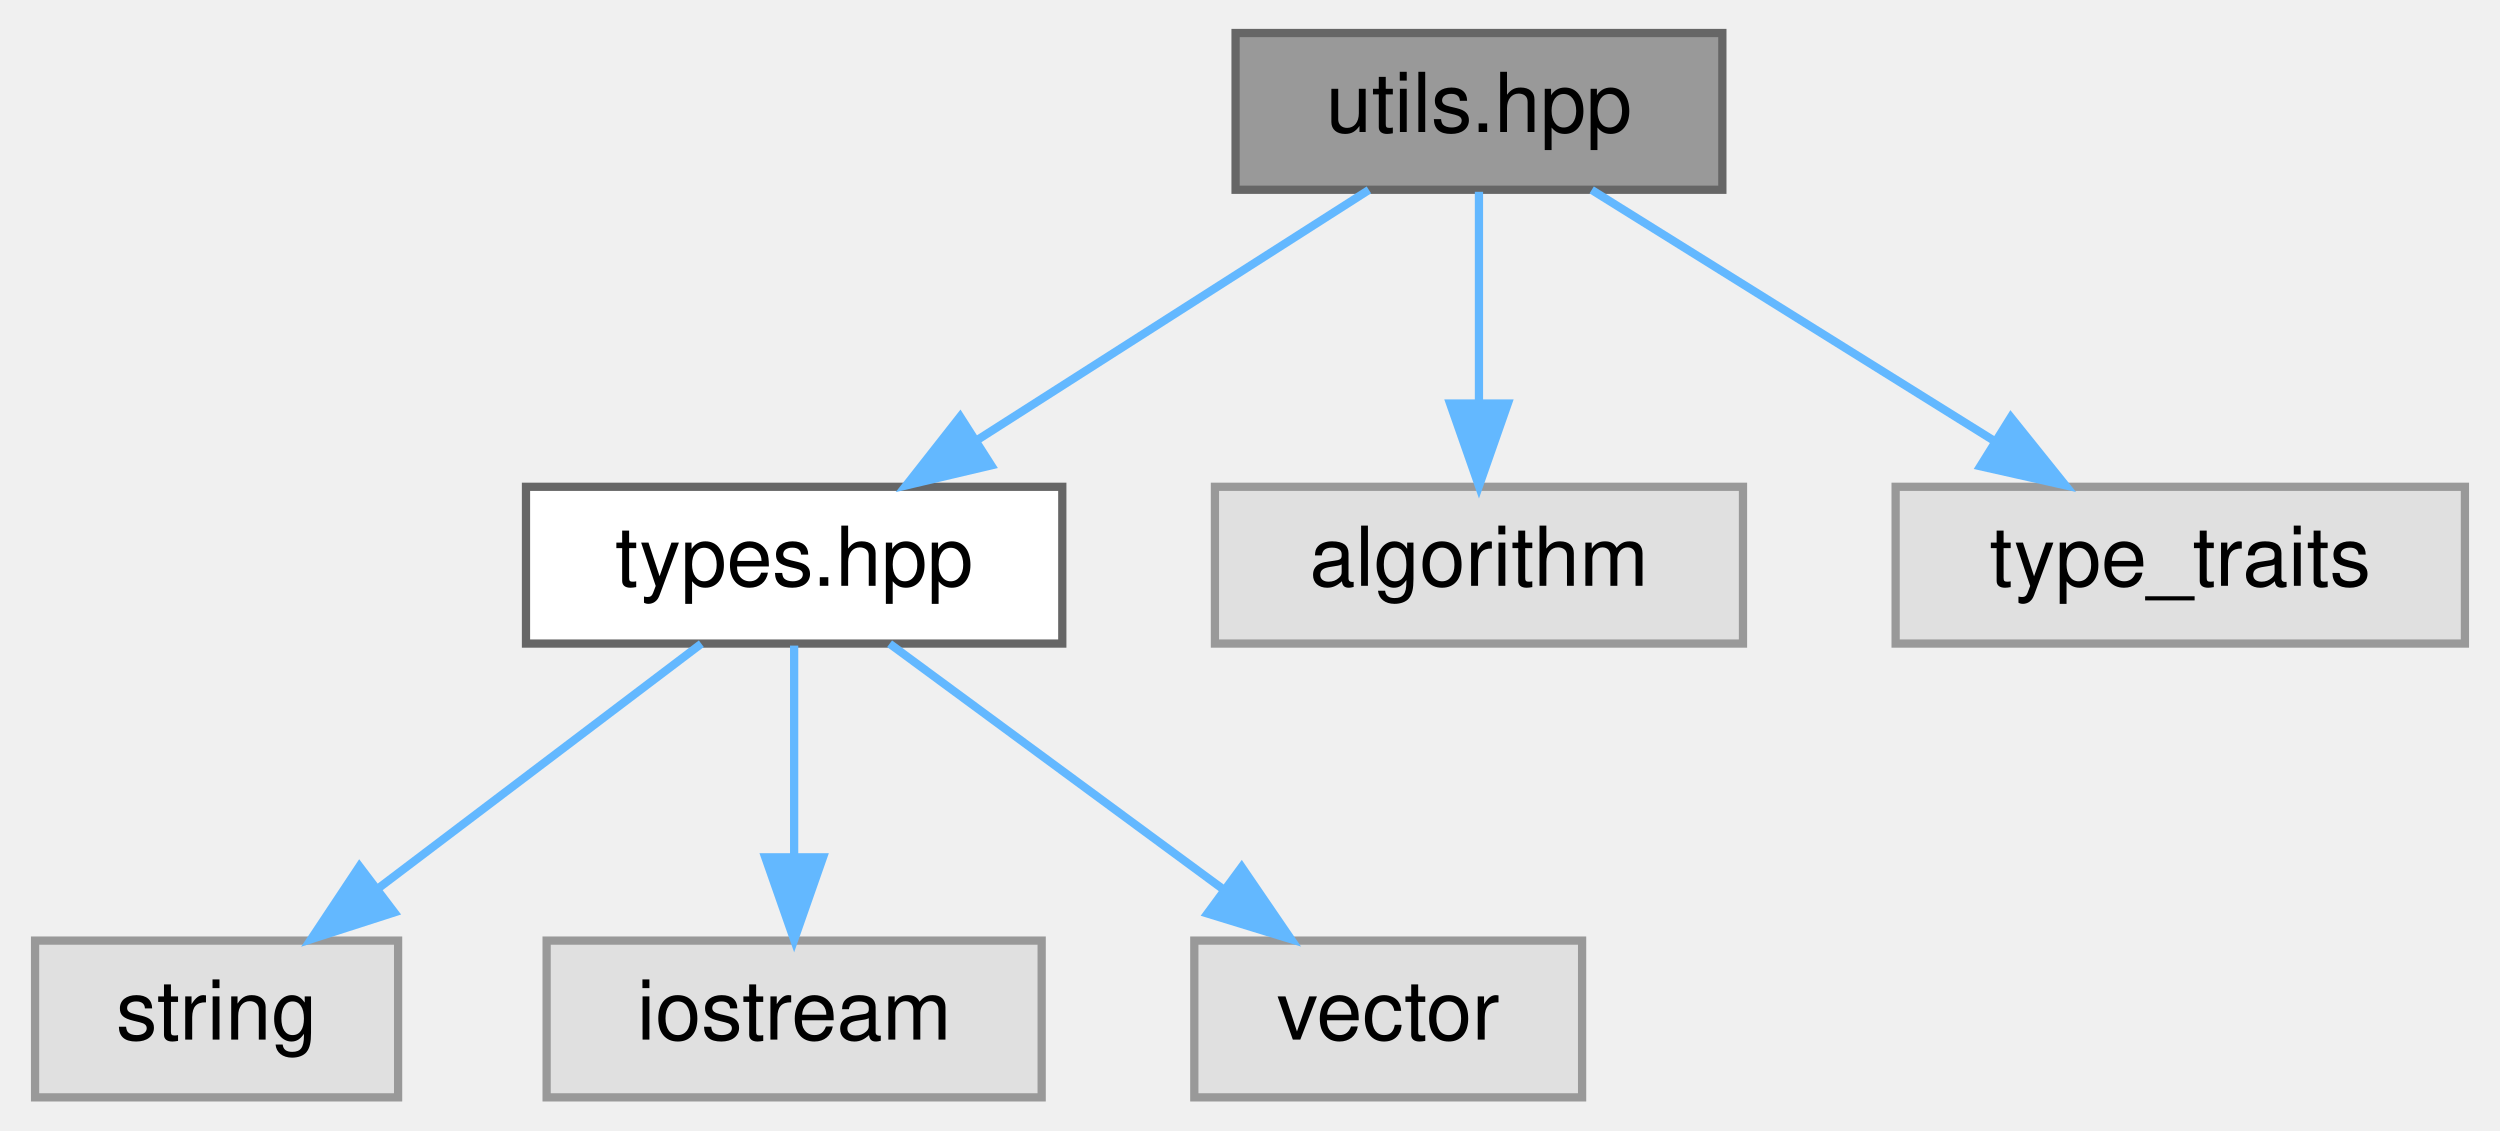
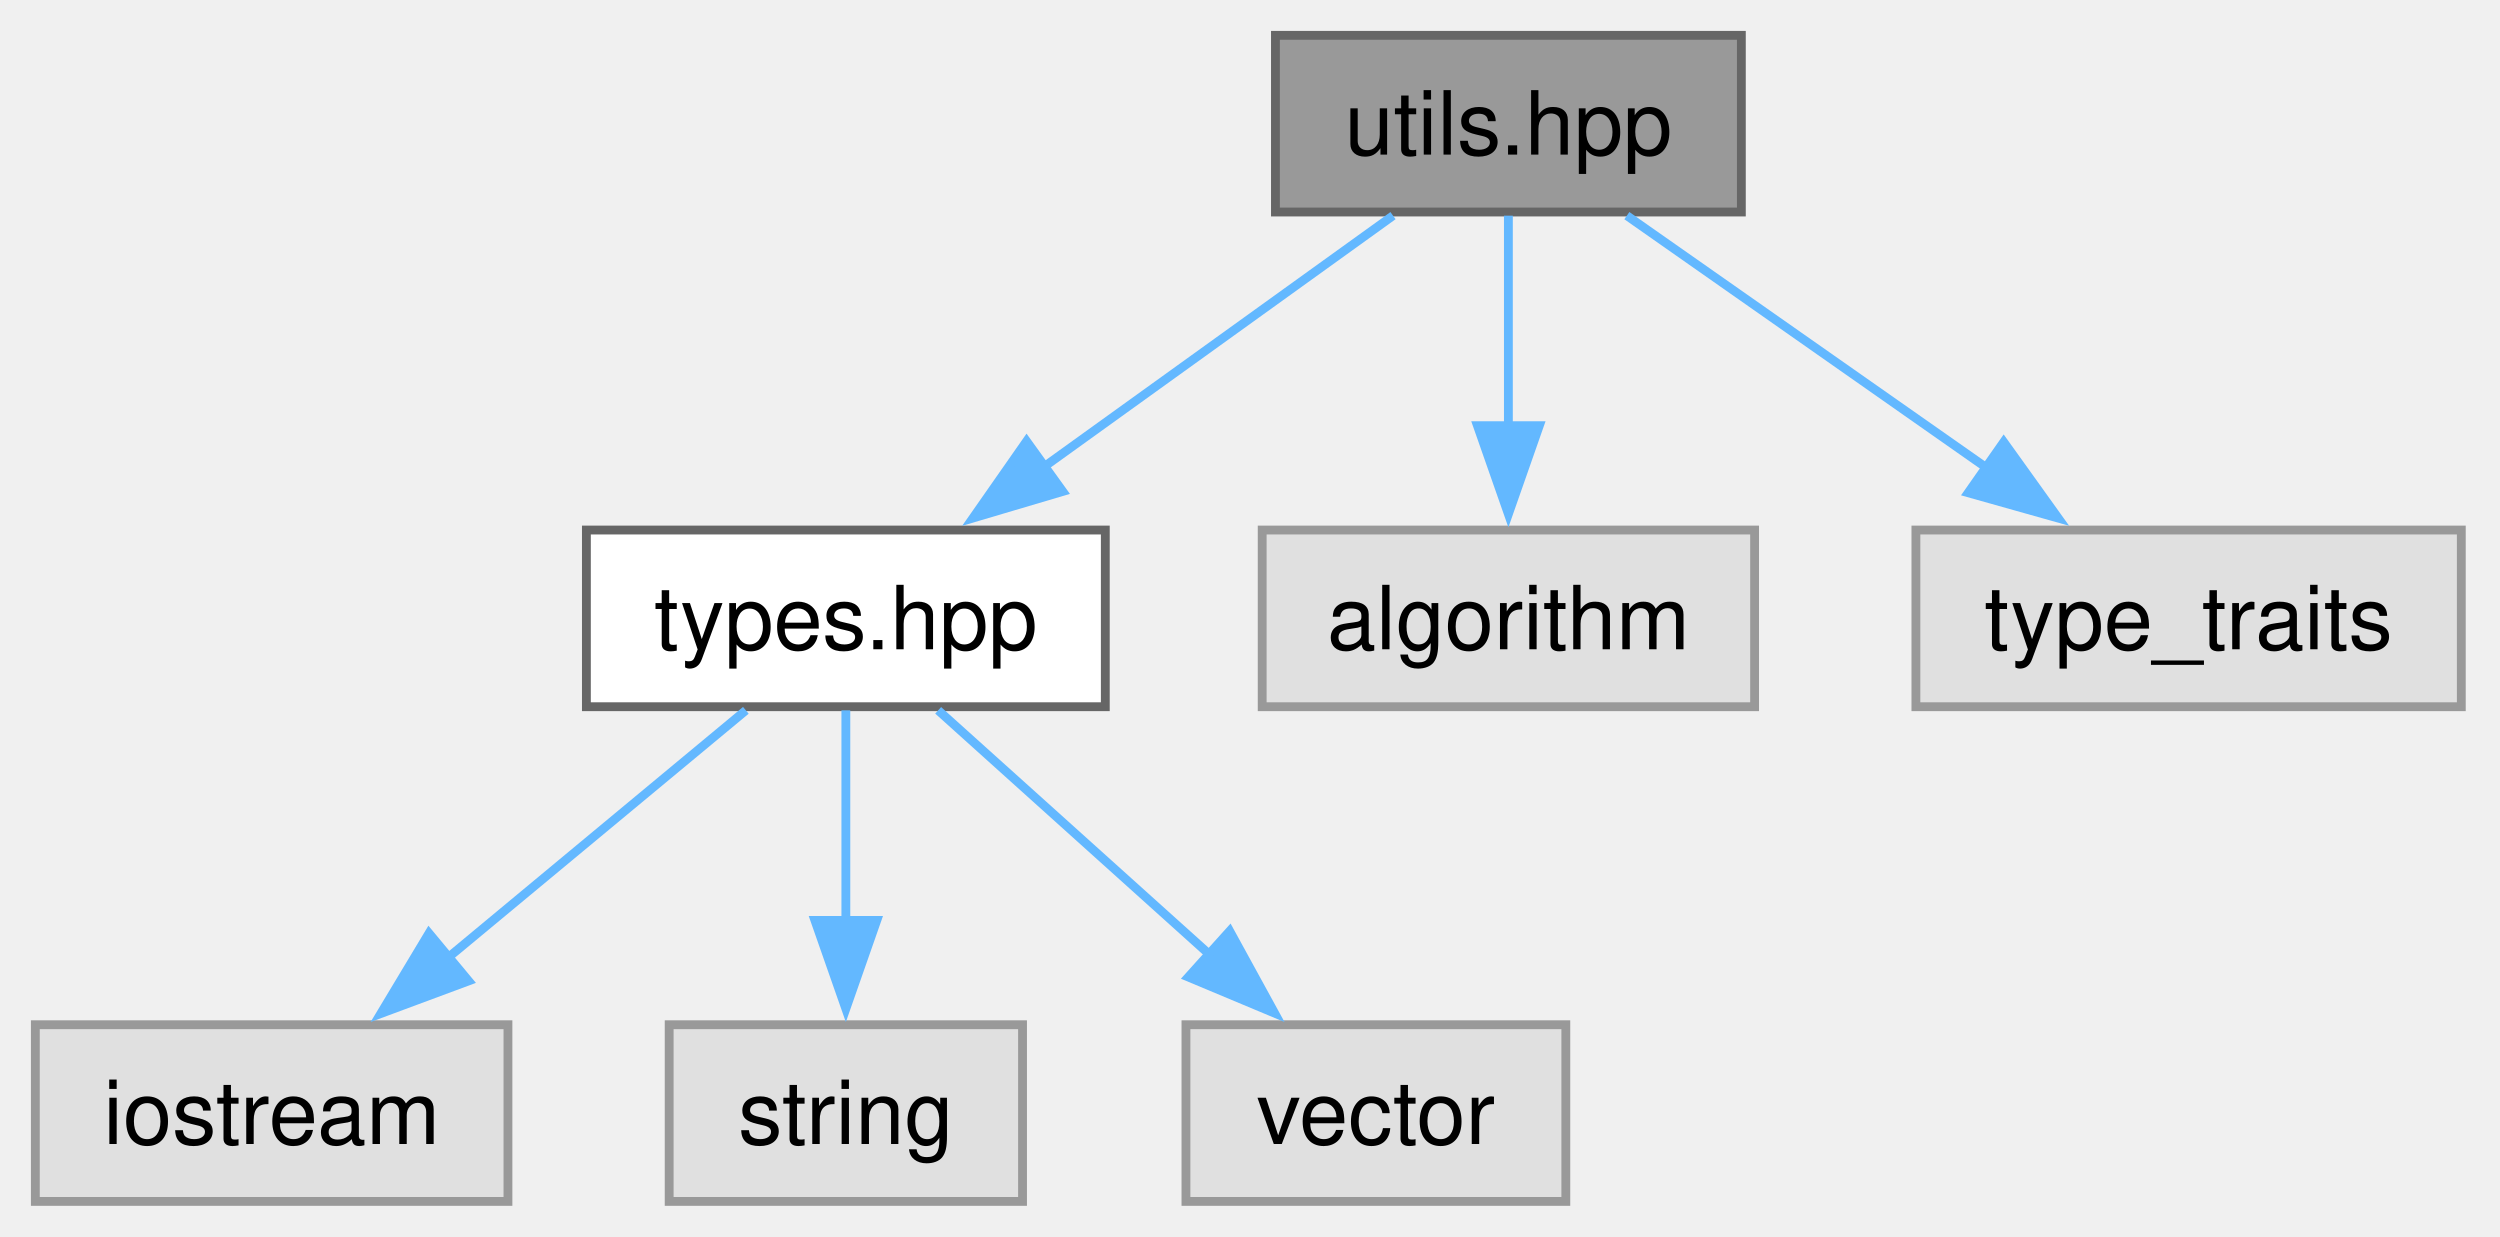
- <svg xmlns="http://www.w3.org/2000/svg" xmlns:xlink="http://www.w3.org/1999/xlink" width="303pt" height="137pt" viewBox="0.00 0.00 302.50 137.00">
-   <g id="graph0" class="graph" transform="scale(1 1) rotate(0) translate(4 133)">
+ <svg xmlns="http://www.w3.org/2000/svg" xmlns:xlink="http://www.w3.org/1999/xlink" width="283pt" height="140pt" viewBox="0.00 0.00 283.00 140.00">
+   <g id="graph0" class="graph" transform="scale(1 1) rotate(0) translate(4 136)">
    <g id="Node000001" class="node">
      <g id="a_Node000001">
        <a xlink:title=" ">
-           <polygon fill="#999999" stroke="#666666" points="204.5,-129 145.5,-129 145.5,-110 204.5,-110 204.5,-129" />
-           <text text-anchor="middle" x="175" y="-117" font-family="Helvetica,sans-Serif" font-size="10.00">utils.hpp</text>
+           <polygon fill="#999999" stroke="#666666" points="193.12,-132 140.38,-132 140.38,-112 193.12,-112 193.12,-132" />
+           <text xml:space="preserve" text-anchor="middle" x="166.75" y="-118.5" font-family="Helvetica,sans-Serif" font-size="10.00">utils.hpp</text>
        </a>
      </g>
    </g>
    <g id="Node000002" class="node">
      <g id="a_Node000002">
        <a xlink:href="types_8hpp.html" target="_top" xlink:title=" ">
-           <polygon fill="white" stroke="#666666" points="124.5,-74 59.5,-74 59.5,-55 124.5,-55 124.5,-74" />
-           <text text-anchor="middle" x="92" y="-62" font-family="Helvetica,sans-Serif" font-size="10.00">types.hpp</text>
+           <polygon fill="white" stroke="#666666" points="121.12,-76 62.38,-76 62.38,-56 121.12,-56 121.12,-76" />
+           <text xml:space="preserve" text-anchor="middle" x="91.75" y="-62.5" font-family="Helvetica,sans-Serif" font-size="10.00">types.hpp</text>
        </a>
      </g>
    </g>
    <g id="edge1_Node000001_Node000002" class="edge">
      <g id="a_edge1_Node000001_Node000002">
        <a xlink:title=" ">
-           <path fill="none" stroke="#63b8ff" d="M161.66,-109.98C148.91,-101.84 129.45,-89.41 114.33,-79.76" />
-           <polygon fill="#63b8ff" stroke="#63b8ff" points="115.89,-76.6 105.58,-74.17 112.12,-82.5 115.89,-76.6" />
+           <path fill="none" stroke="#63b8ff" d="M153.69,-111.59C142.78,-103.74 127,-92.38 114.09,-83.09" />
+           <polygon fill="#63b8ff" stroke="#63b8ff" points="116.3,-80.37 106.14,-77.36 112.21,-86.05 116.3,-80.37" />
        </a>
      </g>
    </g>
    <g id="Node000006" class="node">
      <g id="a_Node000006">
        <a xlink:title=" ">
-           <polygon fill="#e0e0e0" stroke="#999999" points="207,-74 143,-74 143,-55 207,-55 207,-74" />
-           <text text-anchor="middle" x="175" y="-62" font-family="Helvetica,sans-Serif" font-size="10.00">algorithm</text>
+           <polygon fill="#e0e0e0" stroke="#999999" points="194.62,-76 138.88,-76 138.88,-56 194.62,-56 194.62,-76" />
+           <text xml:space="preserve" text-anchor="middle" x="166.75" y="-62.5" font-family="Helvetica,sans-Serif" font-size="10.00">algorithm</text>
        </a>
      </g>
    </g>
    <g id="edge5_Node000001_Node000006" class="edge">
      <g id="a_edge5_Node000001_Node000006">
        <a xlink:title=" ">
-           <path fill="none" stroke="#63b8ff" d="M175,-109.75C175,-102.8 175,-92.85 175,-84.13" />
-           <polygon fill="#63b8ff" stroke="#63b8ff" points="178.5,-84.09 175,-74.09 171.5,-84.09 178.5,-84.09" />
+           <path fill="none" stroke="#63b8ff" d="M166.75,-111.59C166.75,-105.01 166.75,-95.96 166.75,-87.73" />
+           <polygon fill="#63b8ff" stroke="#63b8ff" points="170.25,-87.81 166.75,-77.81 163.25,-87.81 170.25,-87.81" />
        </a>
      </g>
    </g>
    <g id="Node000007" class="node">
      <g id="a_Node000007">
        <a xlink:title=" ">
-           <polygon fill="#e0e0e0" stroke="#999999" points="294.5,-74 225.5,-74 225.5,-55 294.5,-55 294.5,-74" />
-           <text text-anchor="middle" x="260" y="-62" font-family="Helvetica,sans-Serif" font-size="10.00">type_traits</text>
+           <polygon fill="#e0e0e0" stroke="#999999" points="274.62,-76 212.88,-76 212.88,-56 274.62,-56 274.62,-76" />
+           <text xml:space="preserve" text-anchor="middle" x="243.75" y="-62.5" font-family="Helvetica,sans-Serif" font-size="10.00">type_traits</text>
        </a>
      </g>
    </g>
    <g id="edge6_Node000001_Node000007" class="edge">
      <g id="a_edge6_Node000001_Node000007">
        <a xlink:title=" ">
-           <path fill="none" stroke="#63b8ff" d="M188.66,-109.98C201.84,-101.77 222.03,-89.18 237.57,-79.49" />
-           <polygon fill="#63b8ff" stroke="#63b8ff" points="239.46,-82.43 246.09,-74.17 235.76,-76.49 239.46,-82.43" />
+           <path fill="none" stroke="#63b8ff" d="M180.16,-111.59C191.36,-103.74 207.56,-92.38 220.81,-83.09" />
+           <polygon fill="#63b8ff" stroke="#63b8ff" points="222.82,-85.96 228.99,-77.35 218.8,-80.22 222.82,-85.96" />
        </a>
      </g>
    </g>
    <g id="Node000003" class="node">
      <g id="a_Node000003">
        <a xlink:title=" ">
-           <polygon fill="#e0e0e0" stroke="#999999" points="44,-19 0,-19 0,0 44,0 44,-19" />
-           <text text-anchor="middle" x="22" y="-7" font-family="Helvetica,sans-Serif" font-size="10.00">string</text>
+           <polygon fill="#e0e0e0" stroke="#999999" points="53.5,-20 0,-20 0,0 53.5,0 53.5,-20" />
+           <text xml:space="preserve" text-anchor="middle" x="26.75" y="-6.5" font-family="Helvetica,sans-Serif" font-size="10.00">iostream</text>
        </a>
      </g>
    </g>
    <g id="edge2_Node000002_Node000003" class="edge">
      <g id="a_edge2_Node000002_Node000003">
        <a xlink:title=" ">
-           <path fill="none" stroke="#63b8ff" d="M80.75,-54.98C70.2,-47 54.2,-34.88 41.56,-25.31" />
-           <polygon fill="#63b8ff" stroke="#63b8ff" points="43.54,-22.42 33.45,-19.17 39.31,-28 43.54,-22.42" />
+           <path fill="none" stroke="#63b8ff" d="M80.43,-55.59C71.11,-47.85 57.67,-36.69 46.57,-27.47" />
+           <polygon fill="#63b8ff" stroke="#63b8ff" points="49.04,-24.96 39.11,-21.27 44.56,-30.35 49.04,-24.96" />
        </a>
      </g>
    </g>
    <g id="Node000004" class="node">
      <g id="a_Node000004">
        <a xlink:title=" ">
-           <polygon fill="#e0e0e0" stroke="#999999" points="122,-19 62,-19 62,0 122,0 122,-19" />
-           <text text-anchor="middle" x="92" y="-7" font-family="Helvetica,sans-Serif" font-size="10.00">iostream</text>
+           <polygon fill="#e0e0e0" stroke="#999999" points="111.75,-20 71.75,-20 71.75,0 111.75,0 111.75,-20" />
+           <text xml:space="preserve" text-anchor="middle" x="91.75" y="-6.5" font-family="Helvetica,sans-Serif" font-size="10.00">string</text>
        </a>
      </g>
    </g>
    <g id="edge3_Node000002_Node000004" class="edge">
      <g id="a_edge3_Node000002_Node000004">
        <a xlink:title=" ">
-           <path fill="none" stroke="#63b8ff" d="M92,-54.75C92,-47.8 92,-37.85 92,-29.13" />
-           <polygon fill="#63b8ff" stroke="#63b8ff" points="95.5,-29.09 92,-19.09 88.5,-29.09 95.5,-29.09" />
+           <path fill="none" stroke="#63b8ff" d="M91.75,-55.59C91.75,-49.01 91.75,-39.96 91.75,-31.73" />
+           <polygon fill="#63b8ff" stroke="#63b8ff" points="95.25,-31.81 91.75,-21.81 88.25,-31.81 95.25,-31.81" />
        </a>
      </g>
    </g>
    <g id="Node000005" class="node">
      <g id="a_Node000005">
        <a xlink:title=" ">
-           <polygon fill="#e0e0e0" stroke="#999999" points="187.5,-19 140.5,-19 140.5,0 187.5,0 187.5,-19" />
-           <text text-anchor="middle" x="164" y="-7" font-family="Helvetica,sans-Serif" font-size="10.00">vector</text>
+           <polygon fill="#e0e0e0" stroke="#999999" points="173.25,-20 130.25,-20 130.25,0 173.25,0 173.25,-20" />
+           <text xml:space="preserve" text-anchor="middle" x="151.75" y="-6.5" font-family="Helvetica,sans-Serif" font-size="10.00">vector</text>
        </a>
      </g>
    </g>
    <g id="edge4_Node000002_Node000005" class="edge">
      <g id="a_edge4_Node000002_Node000005">
        <a xlink:title=" ">
-           <path fill="none" stroke="#63b8ff" d="M103.57,-54.98C114.42,-47 130.88,-34.88 143.88,-25.31" />
-           <polygon fill="#63b8ff" stroke="#63b8ff" points="146.24,-27.92 152.22,-19.17 142.09,-22.28 146.24,-27.92" />
+           <path fill="none" stroke="#63b8ff" d="M102.2,-55.59C110.72,-47.93 122.96,-36.91 133.14,-27.75" />
+           <polygon fill="#63b8ff" stroke="#63b8ff" points="135.2,-30.6 140.29,-21.31 130.52,-25.4 135.2,-30.6" />
        </a>
      </g>
    </g>
  </g>
</svg>
